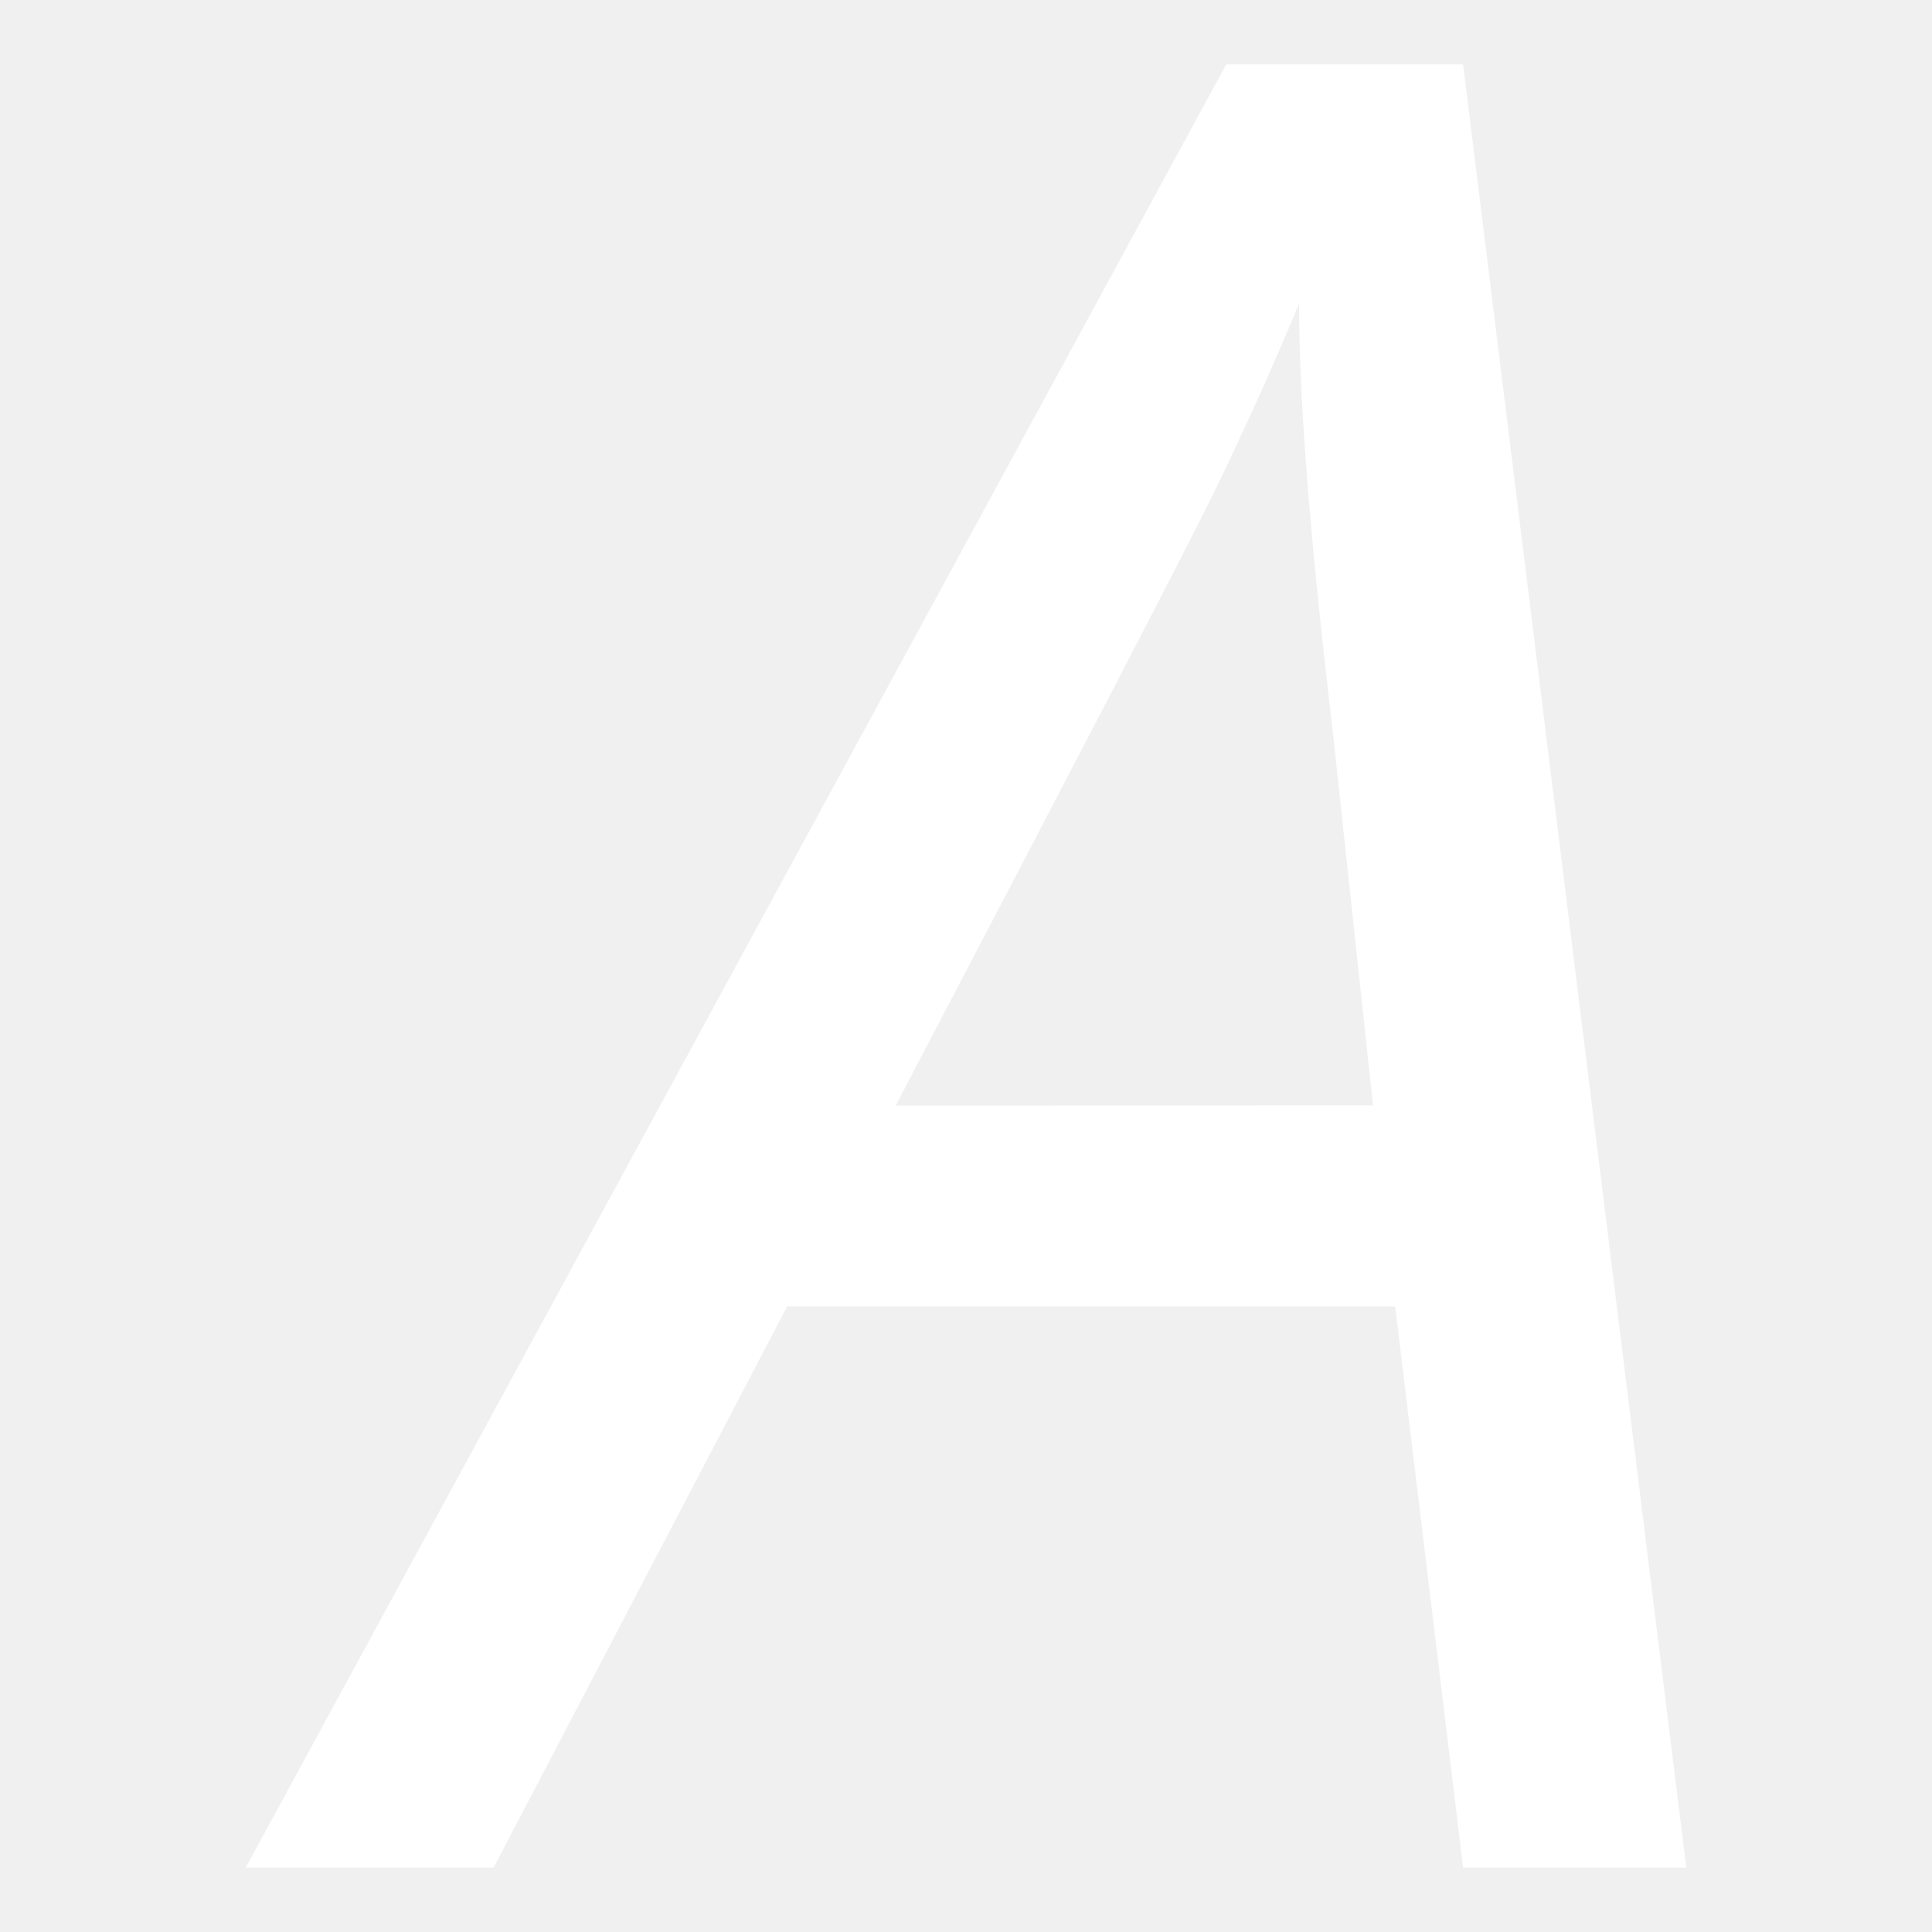
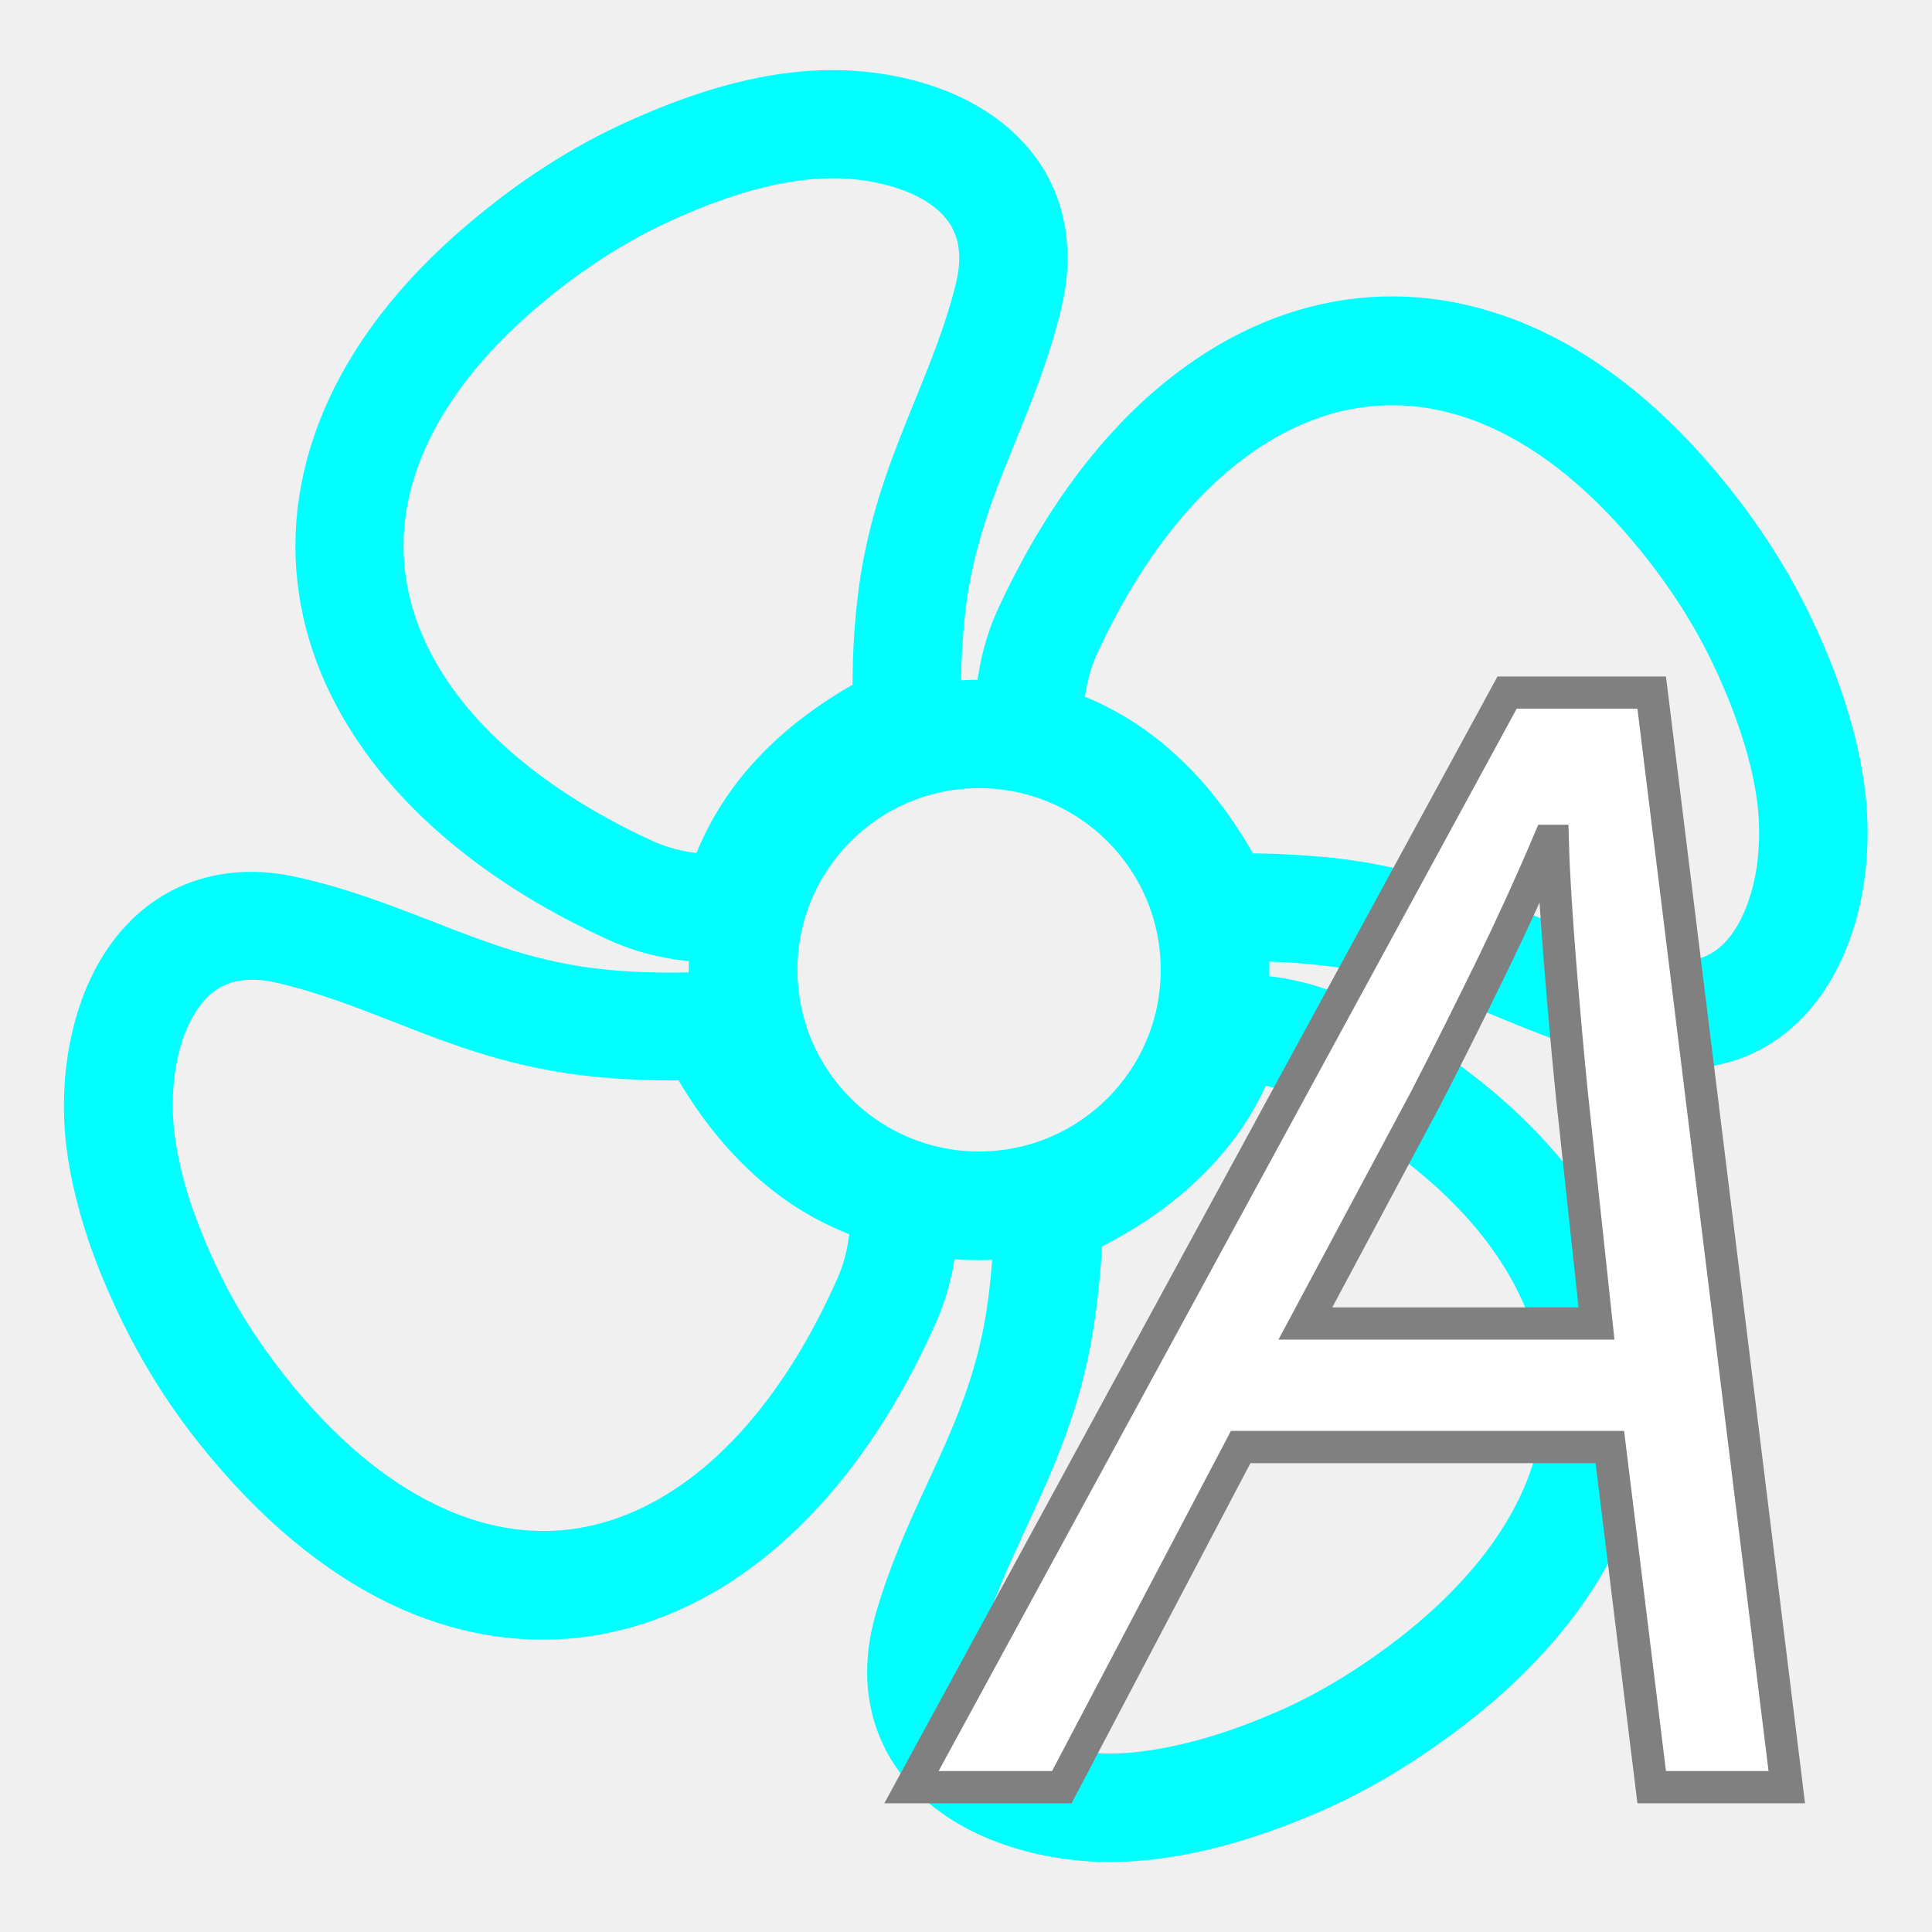
<svg xmlns="http://www.w3.org/2000/svg" width="60" height="60" viewBox="0 0 15.875 15.875" version="1.1" id="svg1">
  <defs id="defs1" />
  <g id="layer1" transform="translate(0,-281.125)">
-     <path d="M 11.464,291.86 H 6.468 l -2.412,4.611 H 2.019 l 8.057,-14.817 h 1.946 l 1.834,14.817 h -1.834 z m -0.182,-1.652 -0.334,-3.101 q -0.274,-2.301 -0.274,-3.486 -0.324,0.78 -0.709,1.571 -0.385,0.78 -2.605,5.017 z" id="text1" style="font-style:italic;font-size:21.497px;line-height:1.25;-inkscape-font-specification:'sans-serif, Italic';fill:#ffffff;stroke-width:0.265" aria-label="A" />
+     <path style="fill:#00ffff;fill-opacity:1;stroke:#00ffff;stroke-width:0.265;stroke-dasharray:none;stroke-opacity:1" id="path1032" d="m 8.771,286.936 c 0.284,0.103 0.545,0.259 0.781,0.471 0.253,0.226 0.474,0.512 0.665,0.862 0.09,0 0.182,0.002 0.272,0.005 0.164,0.007 0.322,0.018 0.476,0.035 0.645,0.074 1.132,0.272 1.618,0.473 0.31,0.126 0.62,0.254 0.972,0.34 0.003,0.002 0.007,0.002 0.012,0.004 0.118,0.028 0.225,0.035 0.318,0.025 0.167,-0.018 0.3,-0.095 0.402,-0.21 0.115,-0.13 0.197,-0.309 0.246,-0.507 0.054,-0.218 0.066,-0.458 0.043,-0.684 -0.021,-0.203 -0.071,-0.409 -0.135,-0.611 -0.067,-0.208 -0.149,-0.41 -0.24,-0.602 -0.082,-0.174 -0.176,-0.341 -0.277,-0.501 -0.102,-0.158 -0.213,-0.312 -0.336,-0.464 -0.405,-0.502 -0.832,-0.847 -1.26,-1.045 -0.391,-0.181 -0.785,-0.24 -1.164,-0.185 -0.382,0.056 -0.755,0.226 -1.101,0.505 -0.445,0.358 -0.844,0.891 -1.164,1.584 -0.054,0.117 -0.089,0.236 -0.108,0.356 -0.01,0.051 -0.017,0.102 -0.02,0.153 z m -2.961,1.341 c 0.102,-0.286 0.258,-0.547 0.468,-0.783 0.223,-0.251 0.51,-0.473 0.86,-0.665 0,-0.092 0,-0.182 0.003,-0.274 0.005,-0.162 0.016,-0.322 0.034,-0.476 0.072,-0.65 0.271,-1.136 0.468,-1.62 0.128,-0.315 0.256,-0.63 0.34,-0.972 0.03,-0.123 0.038,-0.233 0.026,-0.33 -0.018,-0.166 -0.097,-0.3 -0.212,-0.402 -0.131,-0.117 -0.309,-0.197 -0.507,-0.245 -0.218,-0.053 -0.458,-0.066 -0.684,-0.039 -0.205,0.023 -0.41,0.071 -0.611,0.136 -0.205,0.066 -0.407,0.149 -0.601,0.241 -0.174,0.082 -0.34,0.176 -0.501,0.279 -0.162,0.105 -0.317,0.217 -0.463,0.336 -0.502,0.407 -0.847,0.835 -1.044,1.265 -0.181,0.391 -0.238,0.785 -0.182,1.162 0.056,0.382 0.228,0.755 0.507,1.1 0.359,0.443 0.894,0.842 1.587,1.162 0.117,0.054 0.236,0.087 0.356,0.107 0.053,0.007 0.103,0.012 0.154,0.017 z m -0.008,0.625 c -0.082,-0.005 -0.164,-0.014 -0.246,-0.026 -0.174,-0.028 -0.348,-0.077 -0.517,-0.156 -0.781,-0.359 -1.392,-0.819 -1.81,-1.336 -0.351,-0.435 -0.57,-0.909 -0.642,-1.403 -0.074,-0.497 0.002,-1.011 0.233,-1.515 0.236,-0.514 0.638,-1.019 1.218,-1.487 0.167,-0.136 0.341,-0.263 0.52,-0.378 0.181,-0.117 0.371,-0.223 0.571,-0.318 0.213,-0.1 0.44,-0.194 0.676,-0.271 0.24,-0.077 0.487,-0.136 0.734,-0.162 0.295,-0.033 0.609,-0.017 0.899,0.054 0.294,0.072 0.566,0.199 0.776,0.386 0.226,0.2 0.381,0.466 0.417,0.801 0.018,0.166 0.007,0.348 -0.041,0.545 -0.097,0.396 -0.231,0.727 -0.366,1.06 -0.181,0.445 -0.363,0.893 -0.425,1.452 -0.016,0.148 -0.026,0.289 -0.031,0.427 -0.003,0.095 -0.005,0.19 -0.003,0.286 0.092,-0.012 0.187,-0.018 0.282,-0.018 0.034,0 0.069,0.002 0.103,0.002 0.005,-0.054 0.011,-0.11 0.021,-0.164 0.028,-0.172 0.079,-0.346 0.158,-0.515 0.363,-0.781 0.822,-1.392 1.341,-1.809 0.435,-0.35 0.909,-0.566 1.405,-0.638 0.497,-0.072 1.009,0.004 1.513,0.236 0.514,0.238 1.018,0.642 1.487,1.223 0.133,0.164 0.258,0.336 0.376,0.52 0.117,0.182 0.223,0.373 0.317,0.571 0.102,0.215 0.195,0.441 0.269,0.675 0.077,0.24 0.135,0.487 0.161,0.735 0.031,0.295 0.015,0.609 -0.056,0.899 -0.072,0.292 -0.199,0.563 -0.387,0.775 -0.202,0.226 -0.468,0.379 -0.803,0.415 -0.162,0.018 -0.34,0.007 -0.53,-0.039 -0.005,-0.002 -0.01,-0.002 -0.015,-0.004 -0.386,-0.095 -0.722,-0.231 -1.057,-0.369 -0.443,-0.181 -0.888,-0.363 -1.454,-0.428 -0.148,-0.017 -0.289,-0.028 -0.427,-0.033 -0.059,-0.002 -0.12,-0.004 -0.179,-0.004 0.007,0.068 0.008,0.135 0.008,0.202 0,0.057 -0.002,0.115 -0.007,0.172 0.103,0.009 0.208,0.021 0.312,0.044 0.171,0.036 0.341,0.093 0.509,0.181 0.765,0.396 1.354,0.883 1.748,1.42 0.33,0.448 0.525,0.934 0.574,1.431 0.051,0.501 -0.048,1.009 -0.302,1.502 -0.261,0.504 -0.686,0.99 -1.287,1.431 -0.172,0.126 -0.35,0.245 -0.535,0.353 -0.187,0.108 -0.382,0.207 -0.586,0.292 -0.22,0.092 -0.451,0.176 -0.688,0.24 -0.241,0.066 -0.489,0.112 -0.742,0.128 -0.295,0.02 -0.609,-0.012 -0.896,-0.097 -0.29,-0.085 -0.555,-0.223 -0.757,-0.42 -0.217,-0.211 -0.359,-0.484 -0.381,-0.82 -0.01,-0.166 0.01,-0.348 0.067,-0.542 0.115,-0.391 0.264,-0.716 0.415,-1.042 0.202,-0.437 0.404,-0.875 0.492,-1.433 0.021,-0.135 0.038,-0.277 0.049,-0.425 0.005,-0.061 0.008,-0.118 0.011,-0.176 -0.084,0.01 -0.167,0.015 -0.254,0.015 -0.105,0 -0.208,-0.007 -0.31,-0.021 -0.003,0.033 -0.008,0.066 -0.013,0.097 -0.026,0.174 -0.072,0.348 -0.149,0.519 -0.348,0.786 -0.799,1.403 -1.311,1.83 -0.428,0.358 -0.901,0.581 -1.393,0.661 -0.497,0.08 -1.011,0.014 -1.517,-0.21 -0.517,-0.23 -1.027,-0.625 -1.507,-1.198 -0.14,-0.167 -0.268,-0.338 -0.384,-0.514 -0.115,-0.177 -0.223,-0.364 -0.323,-0.566 -0.105,-0.215 -0.204,-0.441 -0.281,-0.671 -0.08,-0.24 -0.143,-0.486 -0.174,-0.732 -0.036,-0.294 -0.025,-0.607 0.043,-0.899 0.067,-0.294 0.19,-0.568 0.374,-0.781 0.199,-0.23 0.461,-0.387 0.796,-0.43 0.164,-0.021 0.346,-0.012 0.545,0.035 0.396,0.09 0.73,0.222 1.065,0.351 0.448,0.176 0.898,0.35 1.459,0.405 0.144,0.015 0.287,0.023 0.428,0.025 0.133,0.004 0.269,0 0.409,-0.007 -0.003,-0.048 -0.005,-0.097 -0.005,-0.144 0,-0.064 0.002,-0.128 0.007,-0.192 z m 3.392,-0.957 c -0.294,-0.294 -0.701,-0.476 -1.149,-0.476 -0.448,0 -0.855,0.182 -1.149,0.476 -0.294,0.294 -0.476,0.701 -0.476,1.149 0,0.448 0.182,0.855 0.476,1.149 0.294,0.294 0.701,0.476 1.149,0.476 0.448,0 0.855,-0.182 1.149,-0.476 0.294,-0.294 0.476,-0.701 0.476,-1.149 0,-0.448 -0.182,-0.855 -0.476,-1.149 z m -2.075,3.232 c -0.286,-0.099 -0.55,-0.249 -0.789,-0.458 -0.256,-0.222 -0.483,-0.504 -0.679,-0.85 -0.09,0.002 -0.181,0.002 -0.274,0 -0.159,-0.004 -0.318,-0.012 -0.474,-0.028 -0.652,-0.064 -1.141,-0.254 -1.626,-0.445 -0.315,-0.123 -0.632,-0.246 -0.975,-0.325 -0.123,-0.028 -0.233,-0.035 -0.332,-0.021 -0.167,0.021 -0.299,0.1 -0.399,0.217 -0.113,0.131 -0.192,0.31 -0.238,0.509 -0.049,0.218 -0.059,0.458 -0.03,0.686 0.026,0.203 0.077,0.409 0.144,0.607 0.071,0.21 0.158,0.41 0.249,0.597 0.084,0.171 0.179,0.335 0.286,0.496 0.108,0.162 0.223,0.315 0.343,0.46 0.412,0.494 0.845,0.832 1.279,1.024 0.396,0.176 0.789,0.228 1.167,0.167 0.381,-0.062 0.752,-0.24 1.093,-0.524 0.437,-0.364 0.827,-0.904 1.137,-1.603 0.053,-0.117 0.084,-0.238 0.102,-0.358 0.008,-0.048 0.013,-0.1 0.016,-0.151 z m 3.202,-1.278 c -0.115,0.281 -0.282,0.533 -0.506,0.76 -0.236,0.241 -0.532,0.45 -0.89,0.625 -0.003,0.095 -0.008,0.185 -0.016,0.272 -0.012,0.153 -0.031,0.31 -0.057,0.474 -0.103,0.647 -0.323,1.123 -0.542,1.597 -0.143,0.309 -0.284,0.615 -0.384,0.954 -0.036,0.122 -0.048,0.231 -0.043,0.33 0.011,0.167 0.082,0.304 0.192,0.41 0.125,0.122 0.3,0.212 0.494,0.269 0.215,0.062 0.455,0.087 0.683,0.072 0.202,-0.014 0.41,-0.053 0.615,-0.108 0.212,-0.057 0.417,-0.131 0.611,-0.213 0.179,-0.074 0.35,-0.159 0.512,-0.254 0.166,-0.095 0.325,-0.202 0.479,-0.315 0.52,-0.382 0.883,-0.794 1.101,-1.213 0.199,-0.382 0.274,-0.773 0.236,-1.154 -0.038,-0.384 -0.194,-0.763 -0.458,-1.123 -0.338,-0.46 -0.853,-0.881 -1.531,-1.233 -0.113,-0.059 -0.231,-0.099 -0.351,-0.123 -0.044,-0.015 -0.095,-0.023 -0.146,-0.028 z" />
+     <text xml:space="preserve" style="font-style:italic;font-variant:normal;font-weight:normal;font-stretch:normal;font-size:12.61px;line-height:1.25;font-family:sans-serif;-inkscape-font-specification:'sans-serif, Italic';font-variant-ligatures:normal;font-variant-caps:normal;font-variant-numeric:normal;font-variant-east-asian:normal;fill:#ffffff;fill-opacity:1;stroke:#808080;stroke-width:0.265;stroke-opacity:1" x="8.203" y="296.011" id="text1" transform="scale(1.000682,0.9993186)">
+       <tspan id="tspan1" style="font-style:italic;font-variant:normal;font-weight:normal;font-stretch:normal;font-size:12.61px;font-family:sans-serif;-inkscape-font-specification:'sans-serif, Italic';font-variant-ligatures:normal;font-variant-caps:normal;font-variant-numeric:normal;font-variant-east-asian:normal;fill:#ffffff;fill-opacity:1;stroke:#808080;stroke-width:0.265;stroke-opacity:1" x="8.203" y="296.011">A</tspan>
+     </text>
  </g>
</svg>
